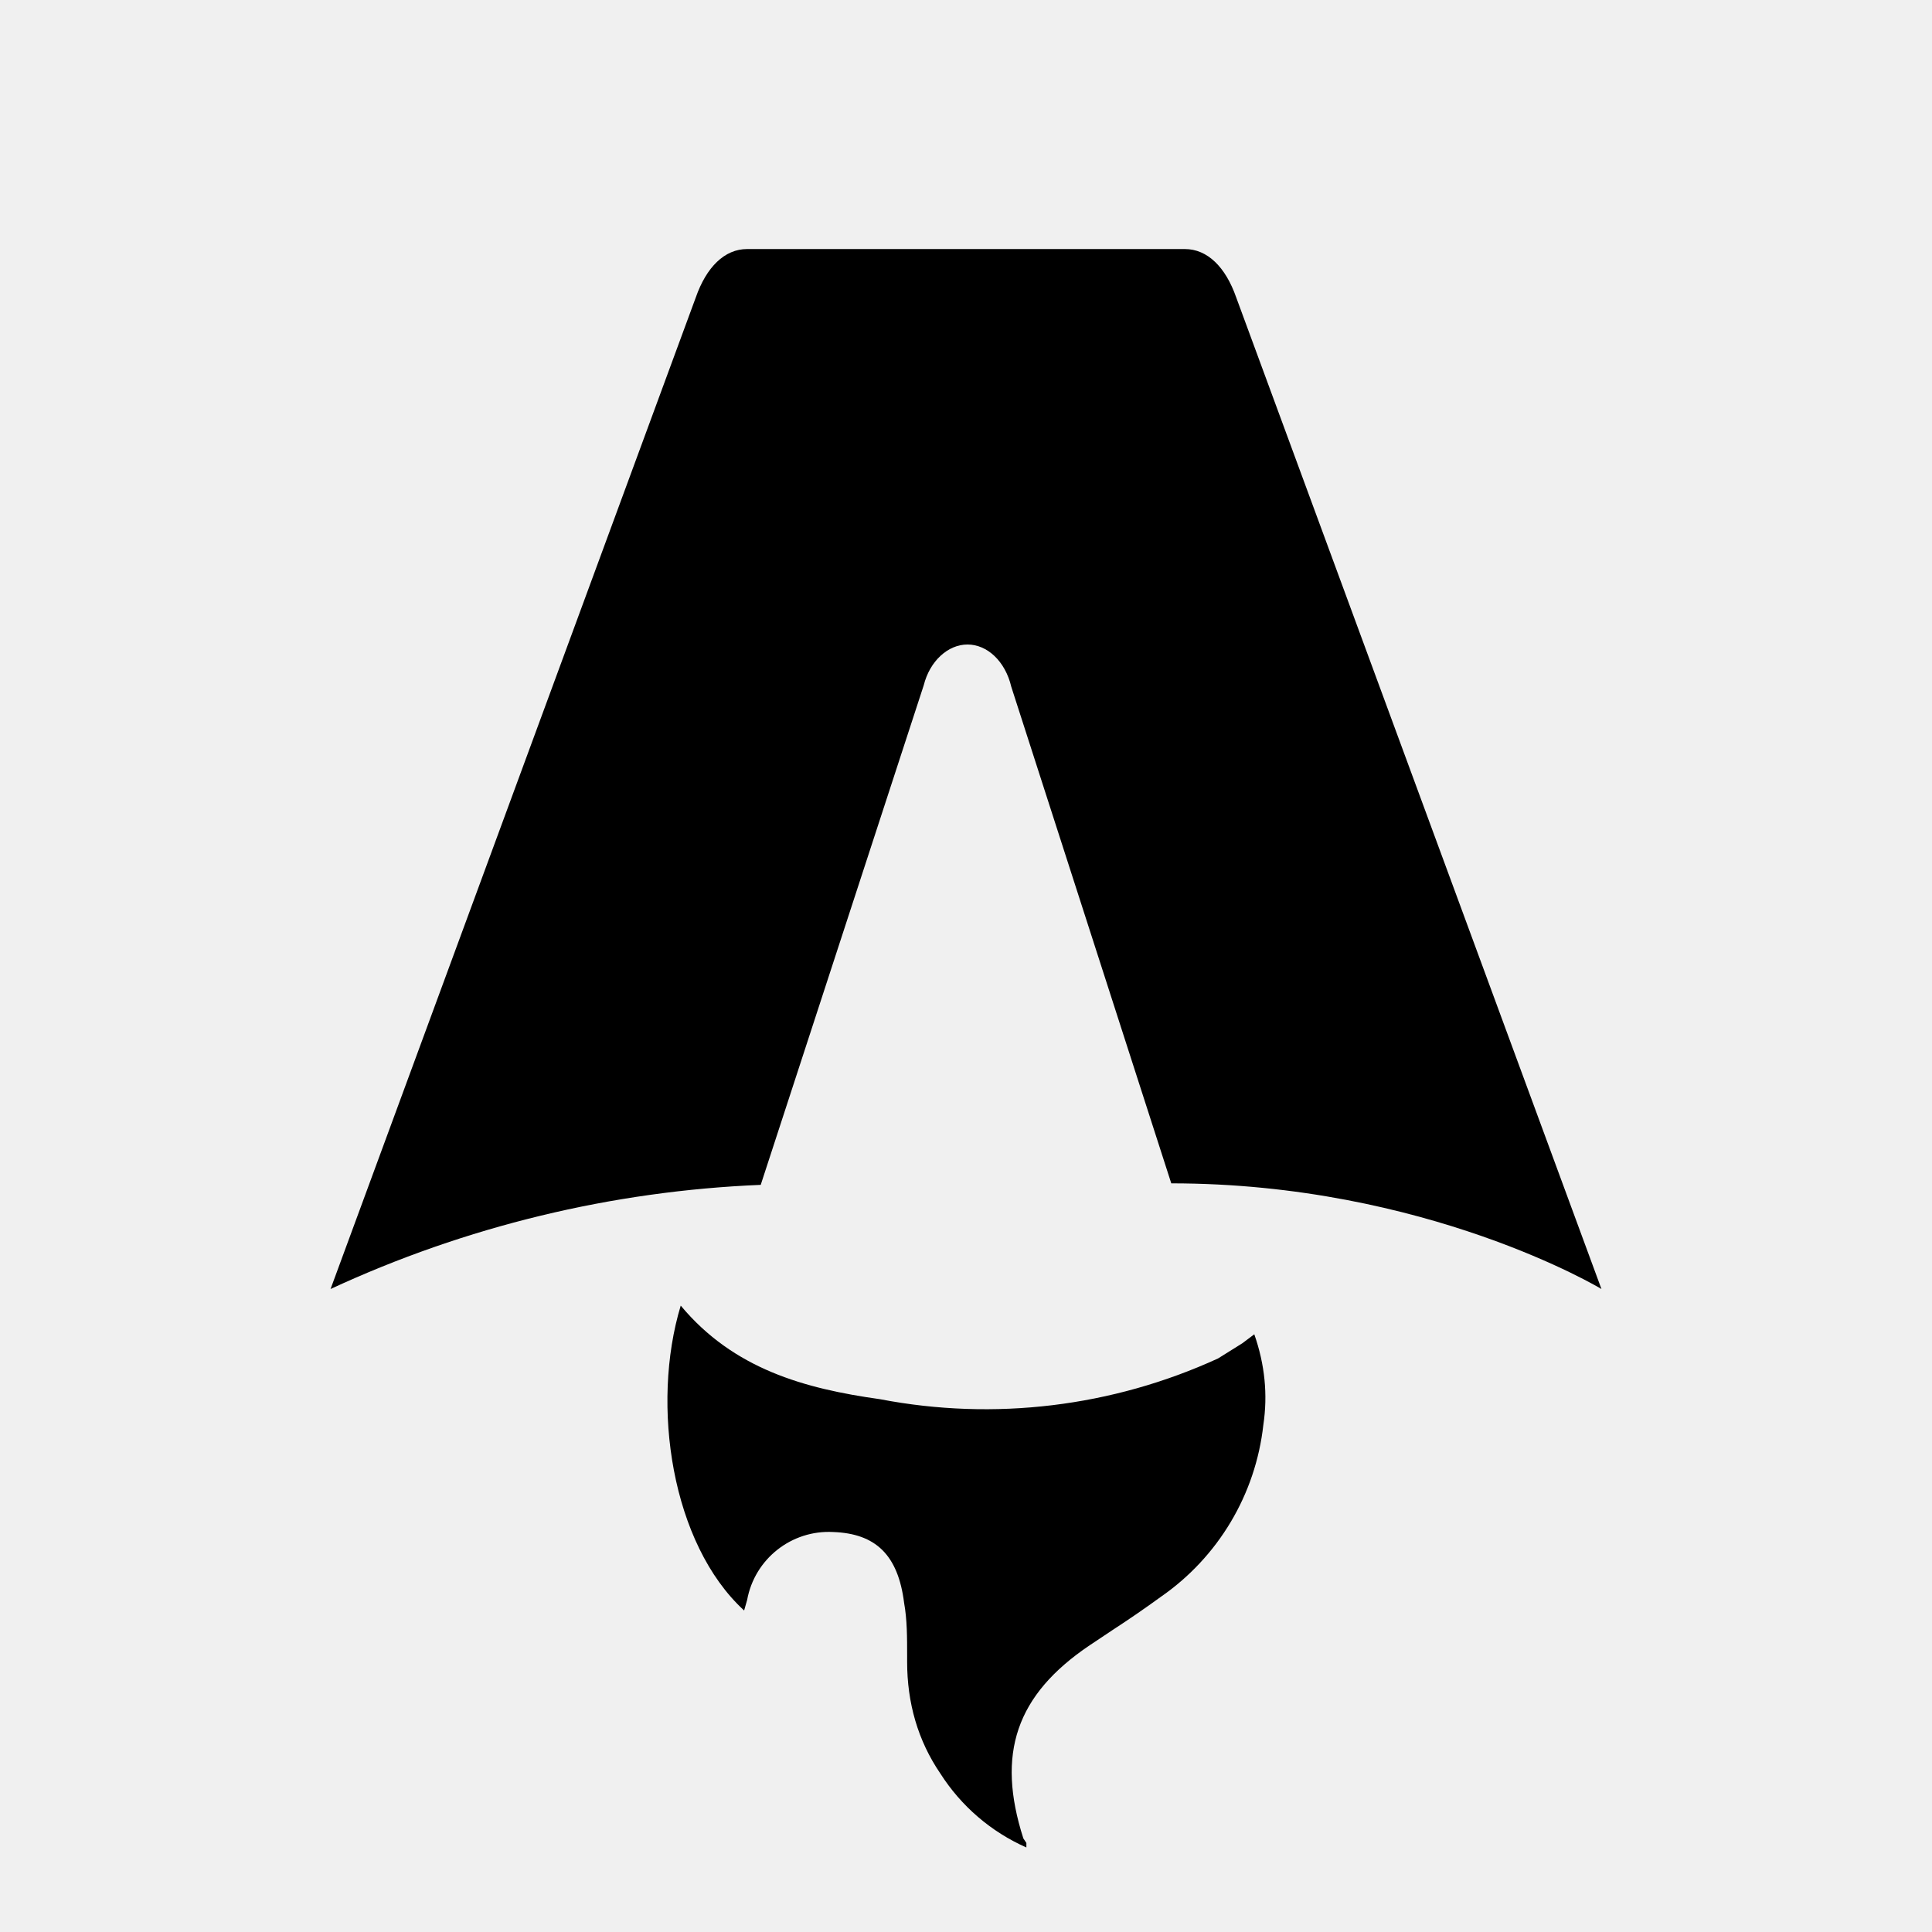
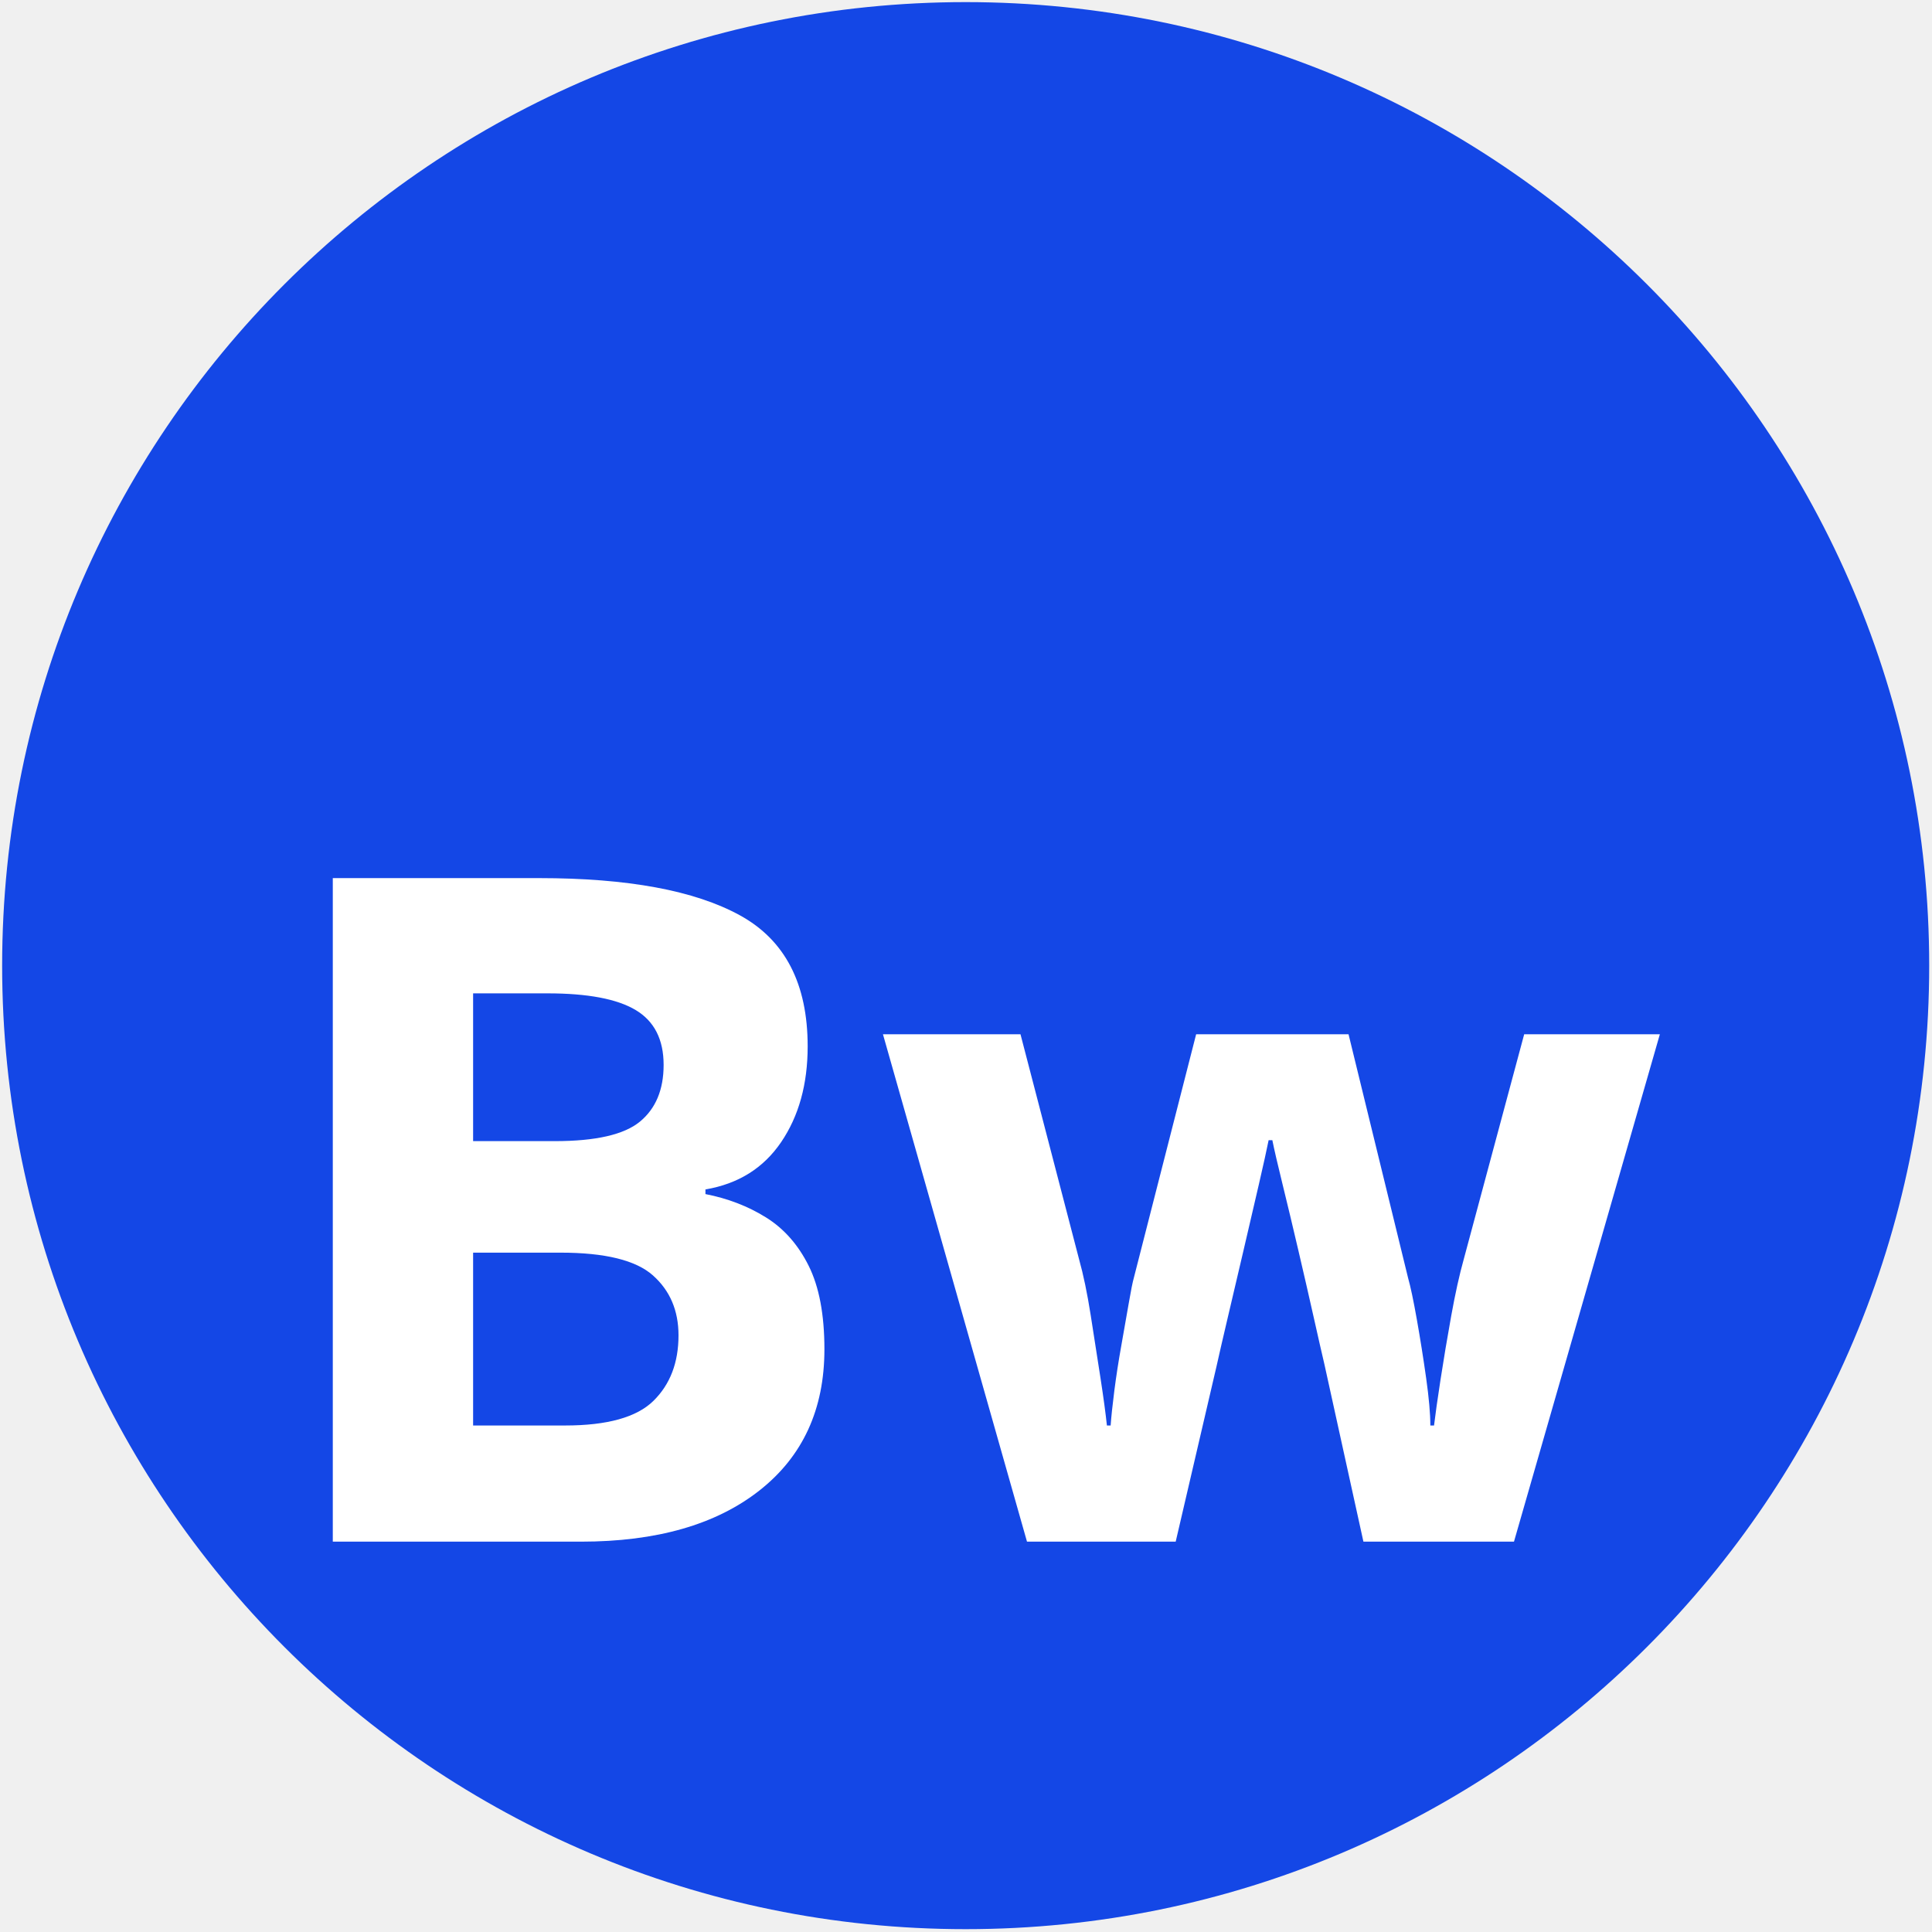
- <svg xmlns="http://www.w3.org/2000/svg" fill="none" viewBox="0 0 128 128">
-   <path d="M50.4 78.5a75.1 75.1 0 0 0-28.5 6.9l24.2-65.7c.7-2 1.9-3.2 3.4-3.2h29c1.5 0 2.7 1.2 3.4 3.2l24.2 65.7s-11.6-7-28.5-7L67 45.5c-.4-1.7-1.6-2.8-2.9-2.8-1.3 0-2.5 1.1-2.9 2.7L50.4 78.5Zm-1.1 28.2Zm-4.2-20.2c-2 6.6-.6 15.8 4.2 20.2a17.5 17.5 0 0 1 .2-.7 5.5 5.5 0 0 1 5.7-4.5c2.8.1 4.3 1.5 4.7 4.7.2 1.1.2 2.3.2 3.5v.4c0 2.7.7 5.2 2.2 7.4a13 13 0 0 0 5.7 4.9v-.3l-.2-.3c-1.8-5.6-.5-9.5 4.4-12.8l1.5-1a73 73 0 0 0 3.2-2.2 16 16 0 0 0 6.8-11.4c.3-2 .1-4-.6-6l-.8.6-1.6 1a37 37 0 0 1-22.4 2.7c-5-.7-9.7-2-13.2-6.2Z" />
-   <style>
-         path { fill: #000; }
-         @media (prefers-color-scheme: dark) {
-             path { fill: #FFF; }
-         }
-     </style>
+ <svg xmlns="http://www.w3.org/2000/svg" width="100%" height="100%" viewBox="0 0 1657 1657" version="1.1" xml:space="preserve" style="fill-rule:evenodd;clip-rule:evenodd;stroke-linejoin:round;stroke-miterlimit:2;">
+   <g transform="matrix(1,0,0,1,5,-2)">
+     <circle cx="823.219" cy="830.187" r="826.378" style="fill:rgb(20,71,230);" />
+   </g>
+   <g transform="matrix(1.32841,0,0,1.32841,-192.756,69.1657)">
+     <g transform="matrix(600,0,0,600,1100.97,943.271)">
+         </g>
+     <text x="305.966px" y="943.271px" style="font-family:'MyriadPro-Semibold', 'Myriad Pro', sans-serif;font-weight:600;font-size:600px;fill:white;">Bw</text>
+   </g>
</svg>
